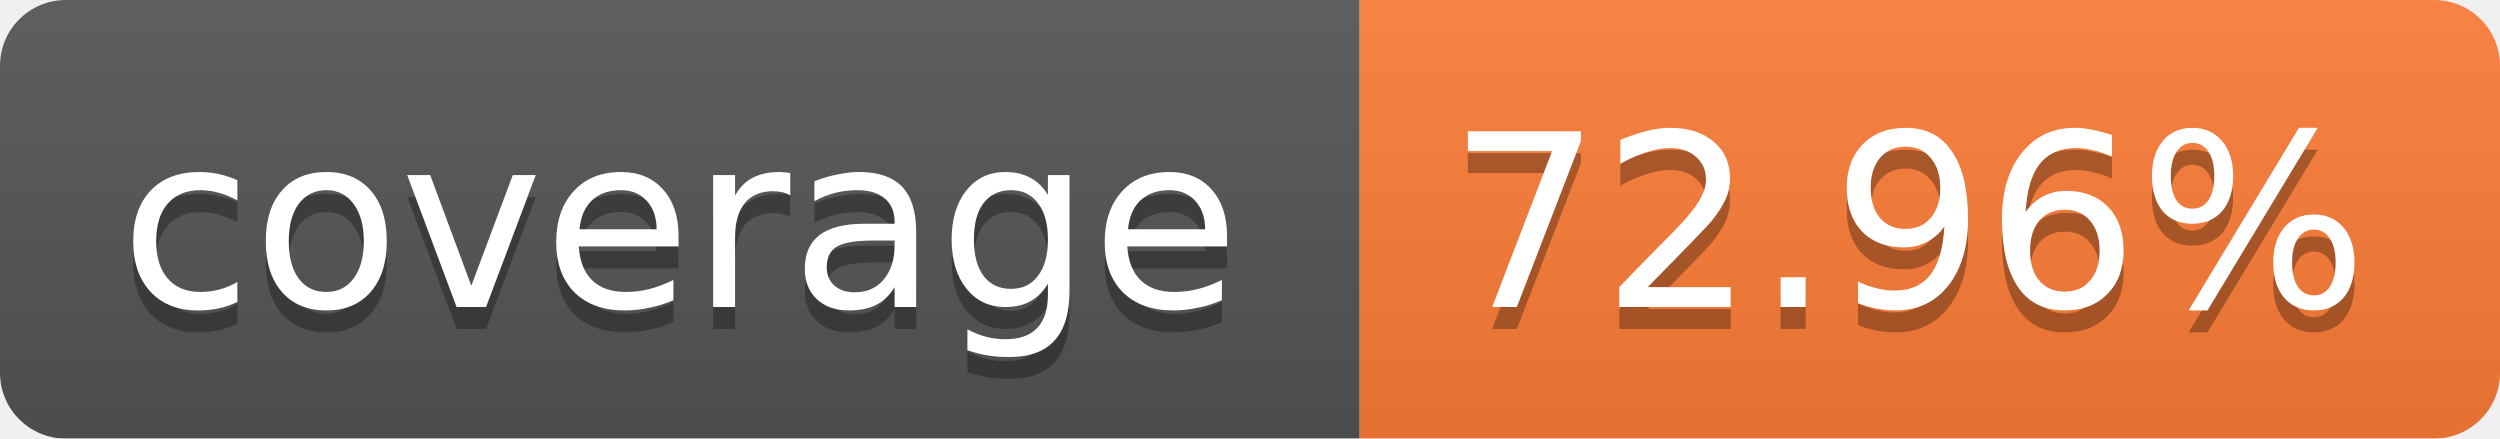
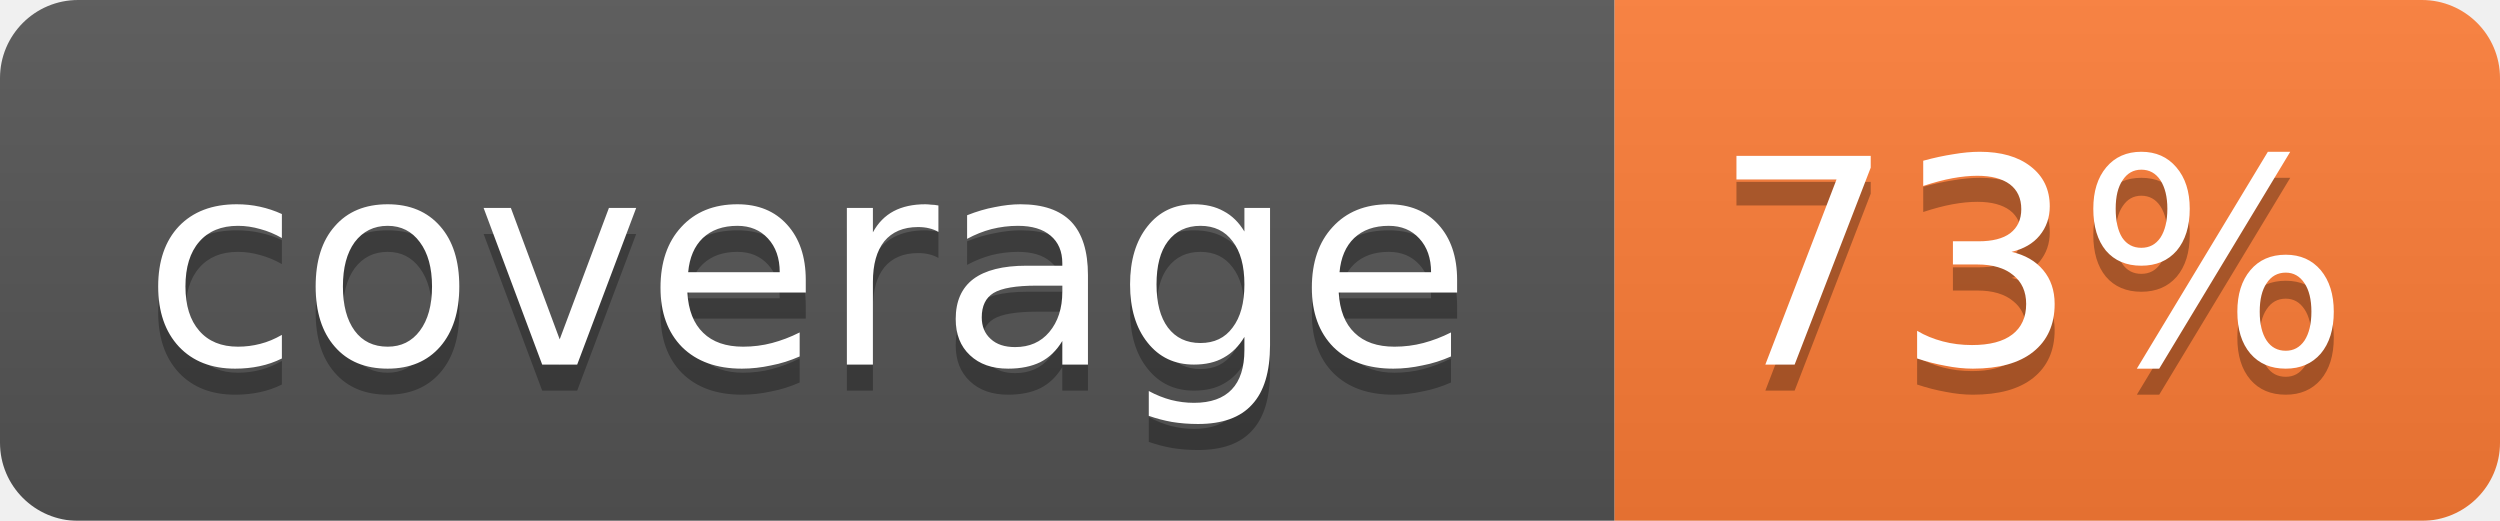
- <svg xmlns="http://www.w3.org/2000/svg" width="114" height="20">
+ <svg xmlns="http://www.w3.org/2000/svg" width="96" height="20">
  <linearGradient id="b" x2="0" y2="100%">
    <stop offset="0" stop-color="#bbb" stop-opacity=".1" />
    <stop offset="1" stop-opacity=".1" />
  </linearGradient>
  <mask id="a">
-     <rect width="114" height="20" rx="3" fill="#fff" />
+     <rect width="96" height="20" rx="3" fill="#fff" />
  </mask>
  <g mask="url(#a)">
    <path fill="#555" d="M0 0h62v20H0z" />
-     <path fill="#FE7D37" d="M62 0h52v20H62z" />
-     <path fill="url(#b)" d="M0 0h114v20H0z" />
+     <path fill="#FE7D37" d="M62 0h34v20H62z" />
+     <path fill="url(#b)" d="M0 0h96v20H0z" />
  </g>
  <g fill="#fff" text-anchor="middle" font-family="Verdana,DejaVu Sans,Geneva,sans-serif" font-size="11">
    <text x="31" y="15" fill="#010101" fill-opacity=".3">coverage</text>
    <text x="31" y="14">coverage</text>
-     <text x="87" y="15" fill="#010101" fill-opacity=".3">72.96%</text>
-     <text x="87" y="14">72.96%</text>
+     <text x="78" y="15" fill="#010101" fill-opacity=".3">73%</text>
+     <text x="78" y="14">73%</text>
  </g>
</svg>
